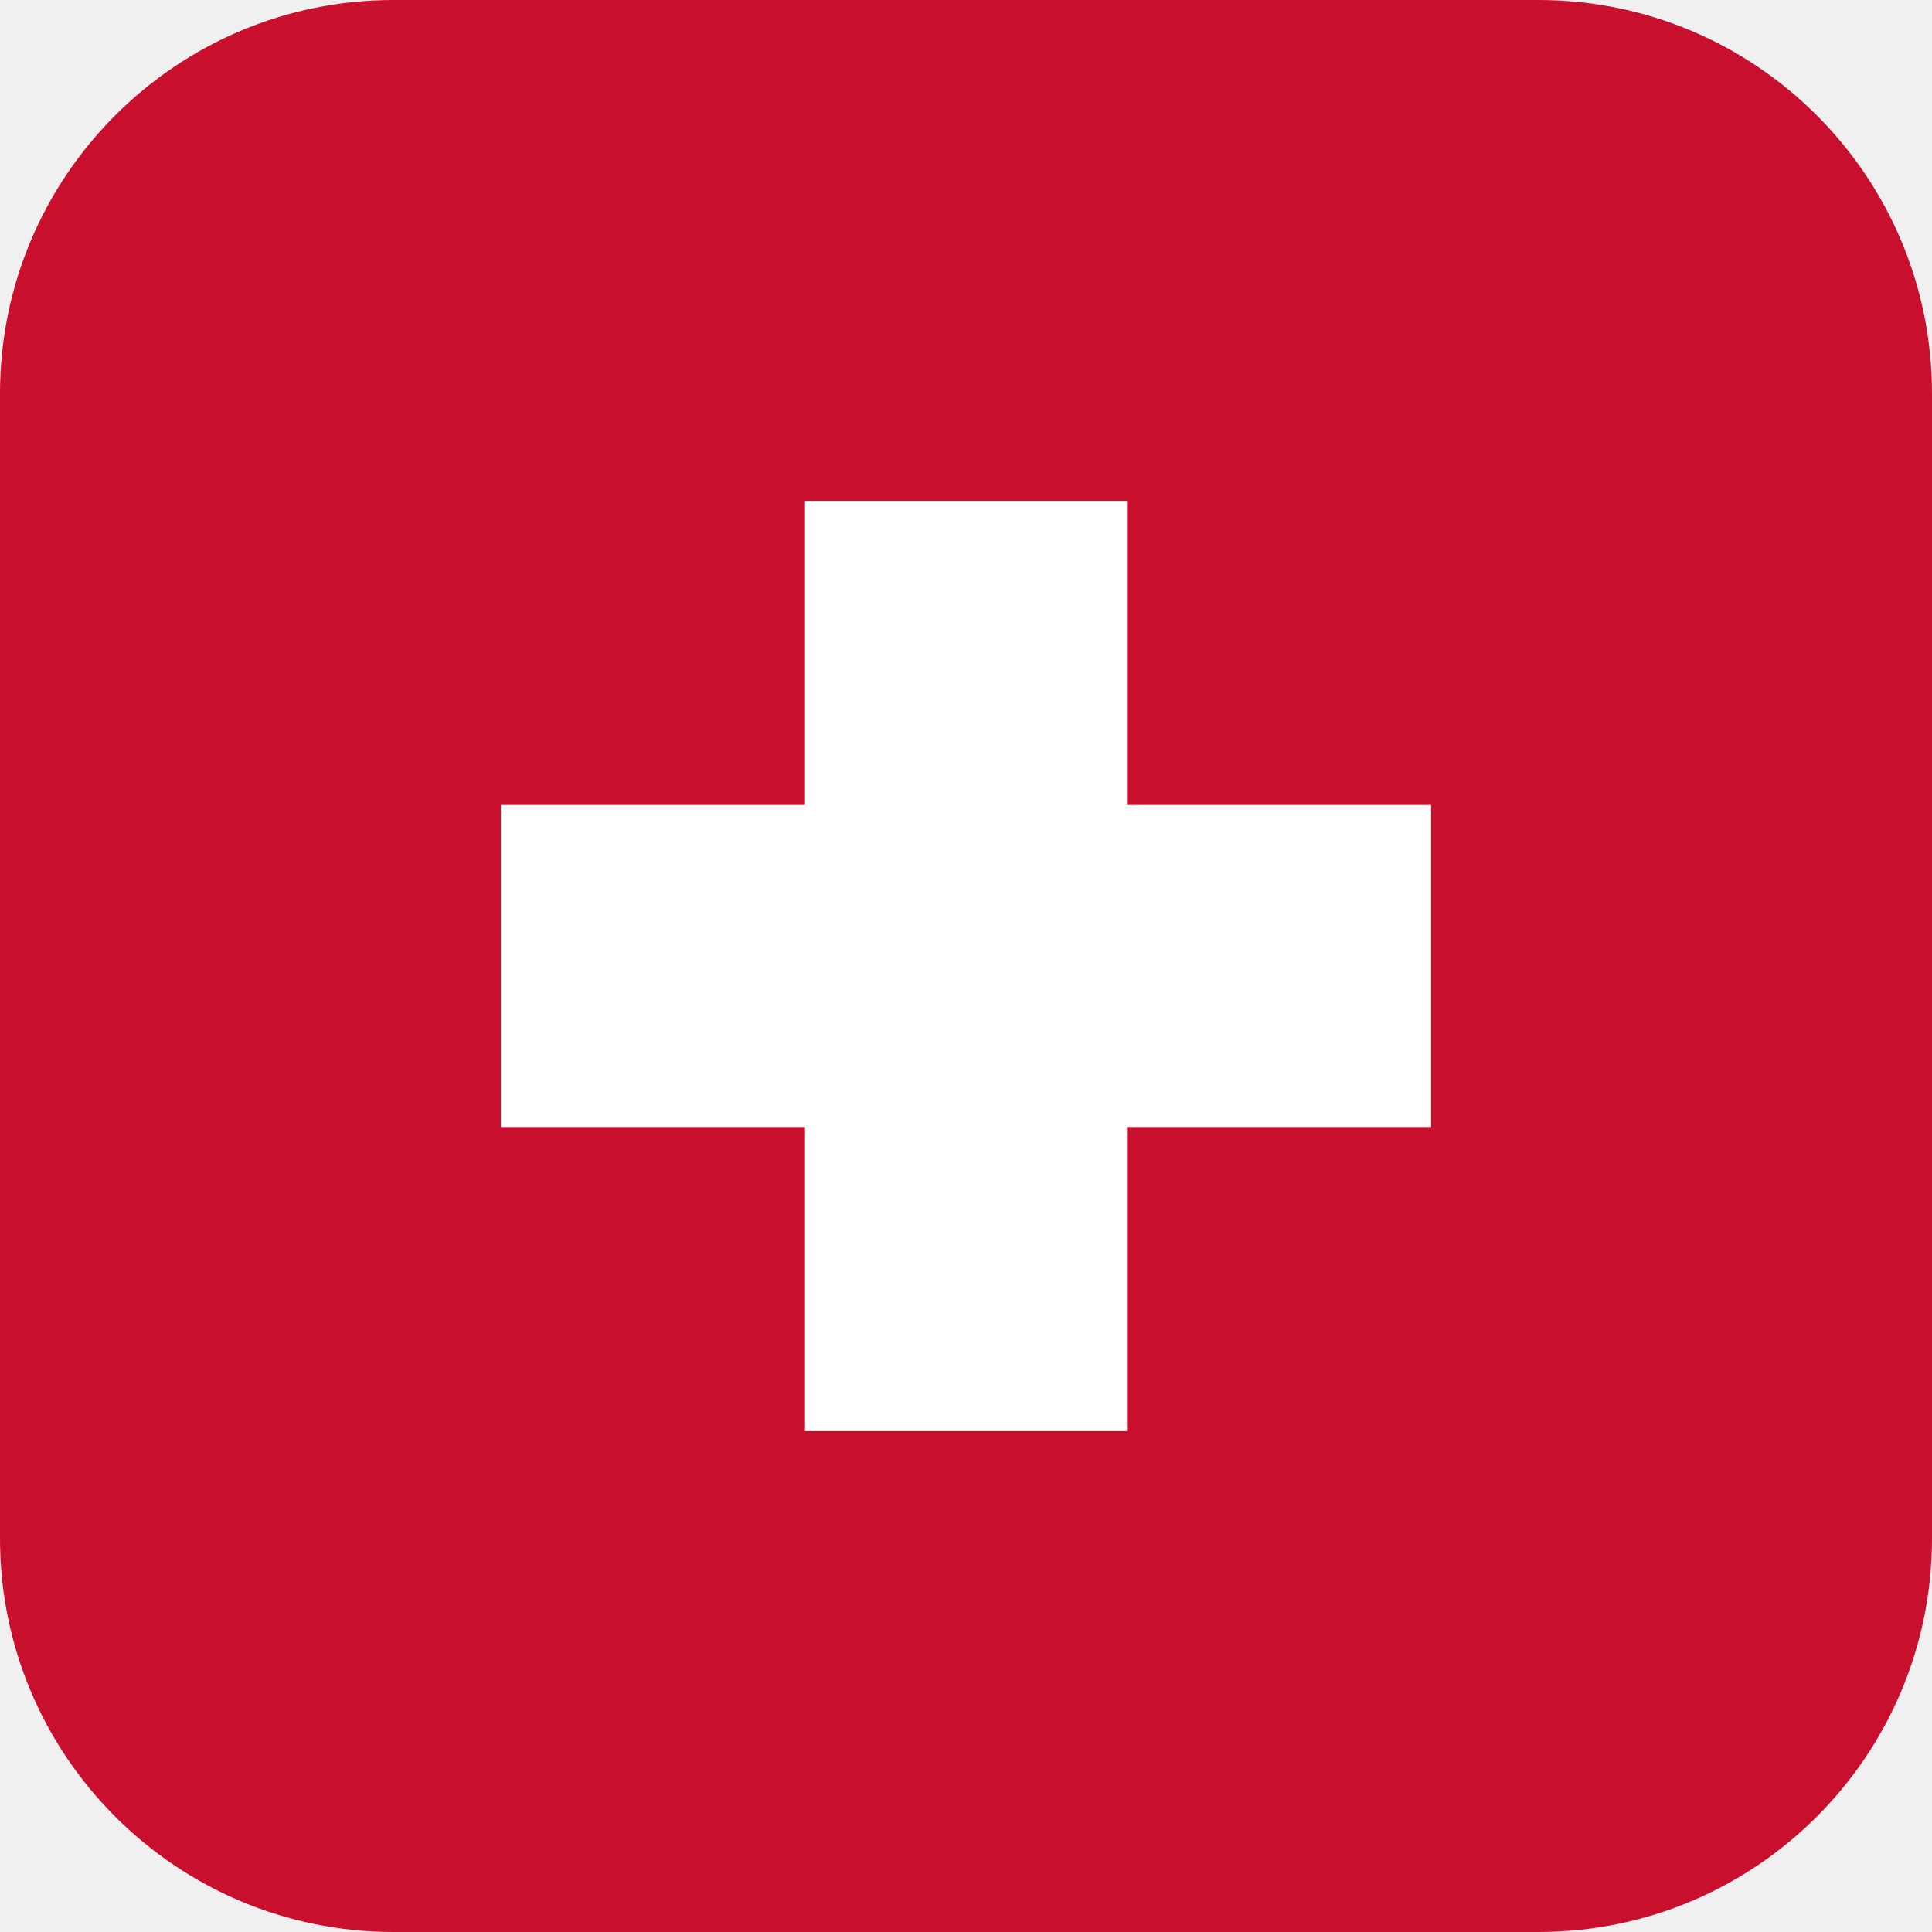
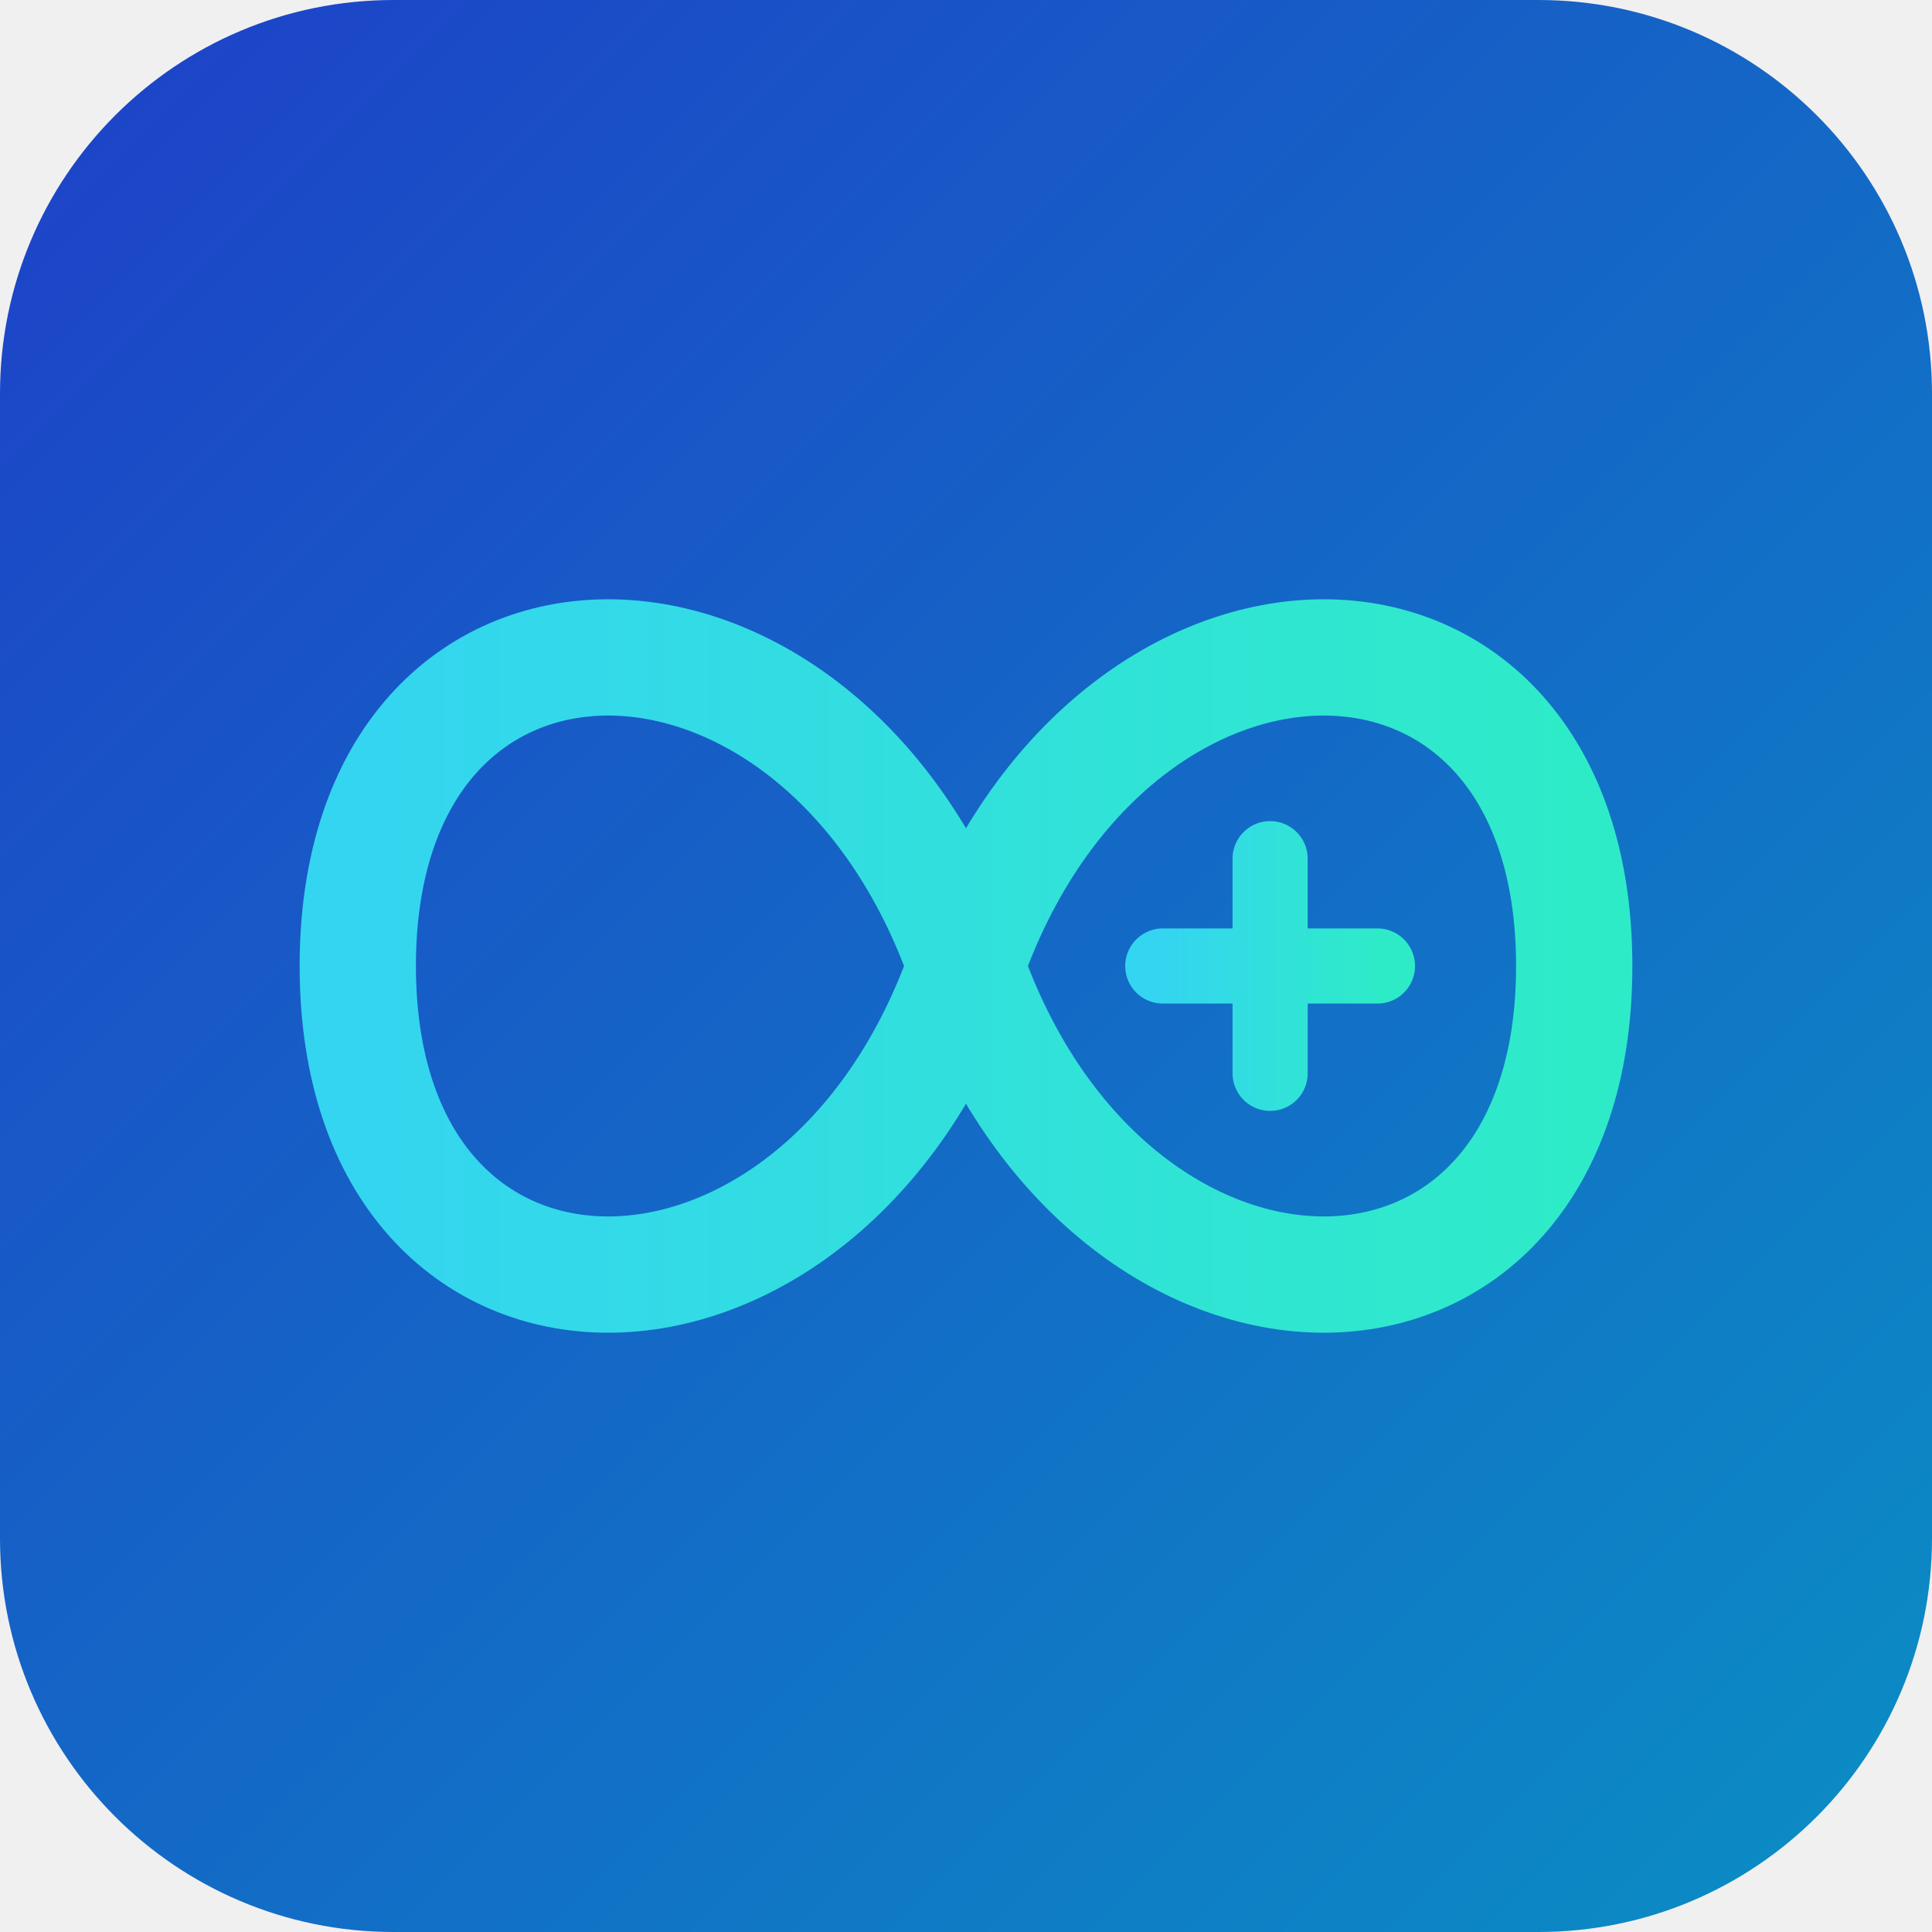
<svg xmlns="http://www.w3.org/2000/svg" viewBox="0 0 108 108">
-   <rect width="108" height="108" rx="22" fill="#C8102E" />
-   <path fill="#fff" d="M45,28h18v17h17v18h-17v17h-18v-17h-17v-18h17z" />
+   <defs>
+     <linearGradient id="b" x1="0" y1="0" x2="1" y2="1">
+       <stop offset="0" stop-color="#1E40C8" />
+       <stop offset="1" stop-color="#0A8FC4" />
+     </linearGradient>
+     <linearGradient id="m" x1="0" y1="0" x2="1" y2="0">
+       <stop offset="0" stop-color="#34D5F0" />
+       <stop offset="1" stop-color="#2EEBC8" />
+     </linearGradient>
+   </defs>
+   <rect width="108" height="108" rx="22" fill="url(#b)" />
+   <g transform="translate(54 54) scale(1) translate(-54 -54)">
+     <path d="M54 54C46 31 20 31 20 54C20 77 46 77 54 54C62 31 88 31 88 54C88 77 62 77 54 54Z" fill="none" stroke="url(#m)" stroke-width="6.5" stroke-linejoin="round" />
+     <path d="M71 48v12M65 54h12" stroke="url(#m)" stroke-width="4.2" stroke-linecap="round" />
+   </g>
</svg>
